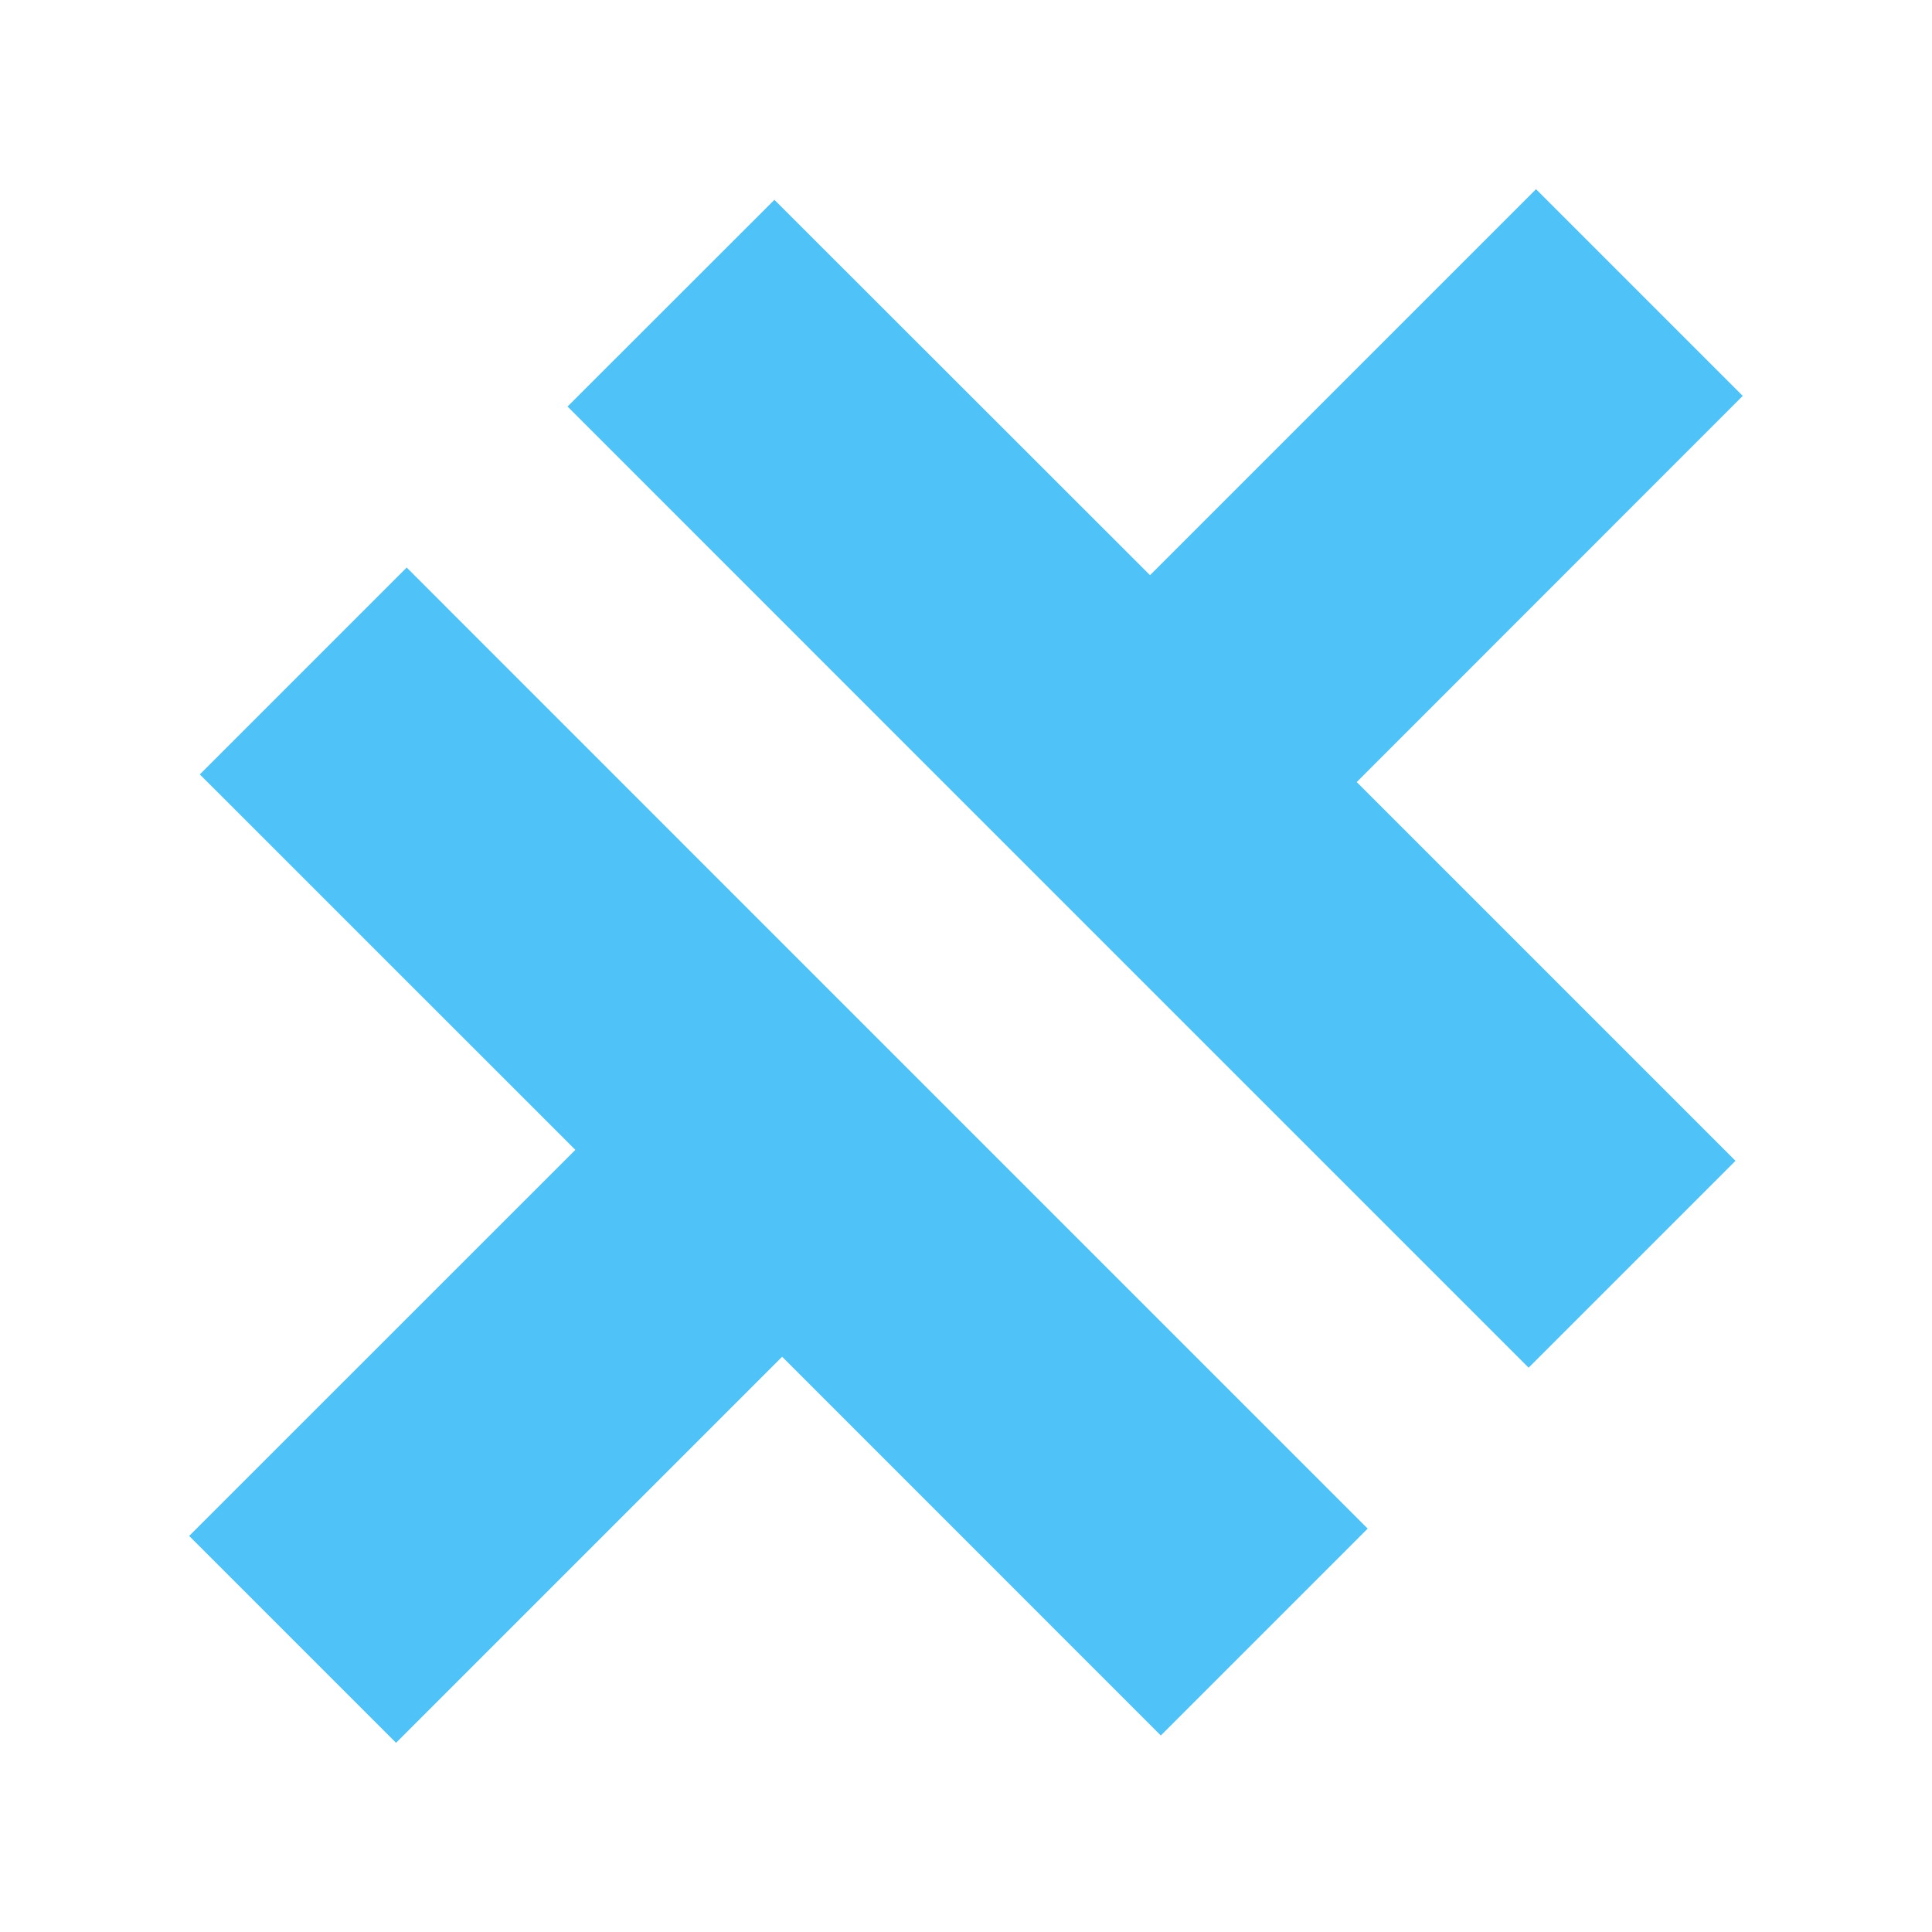
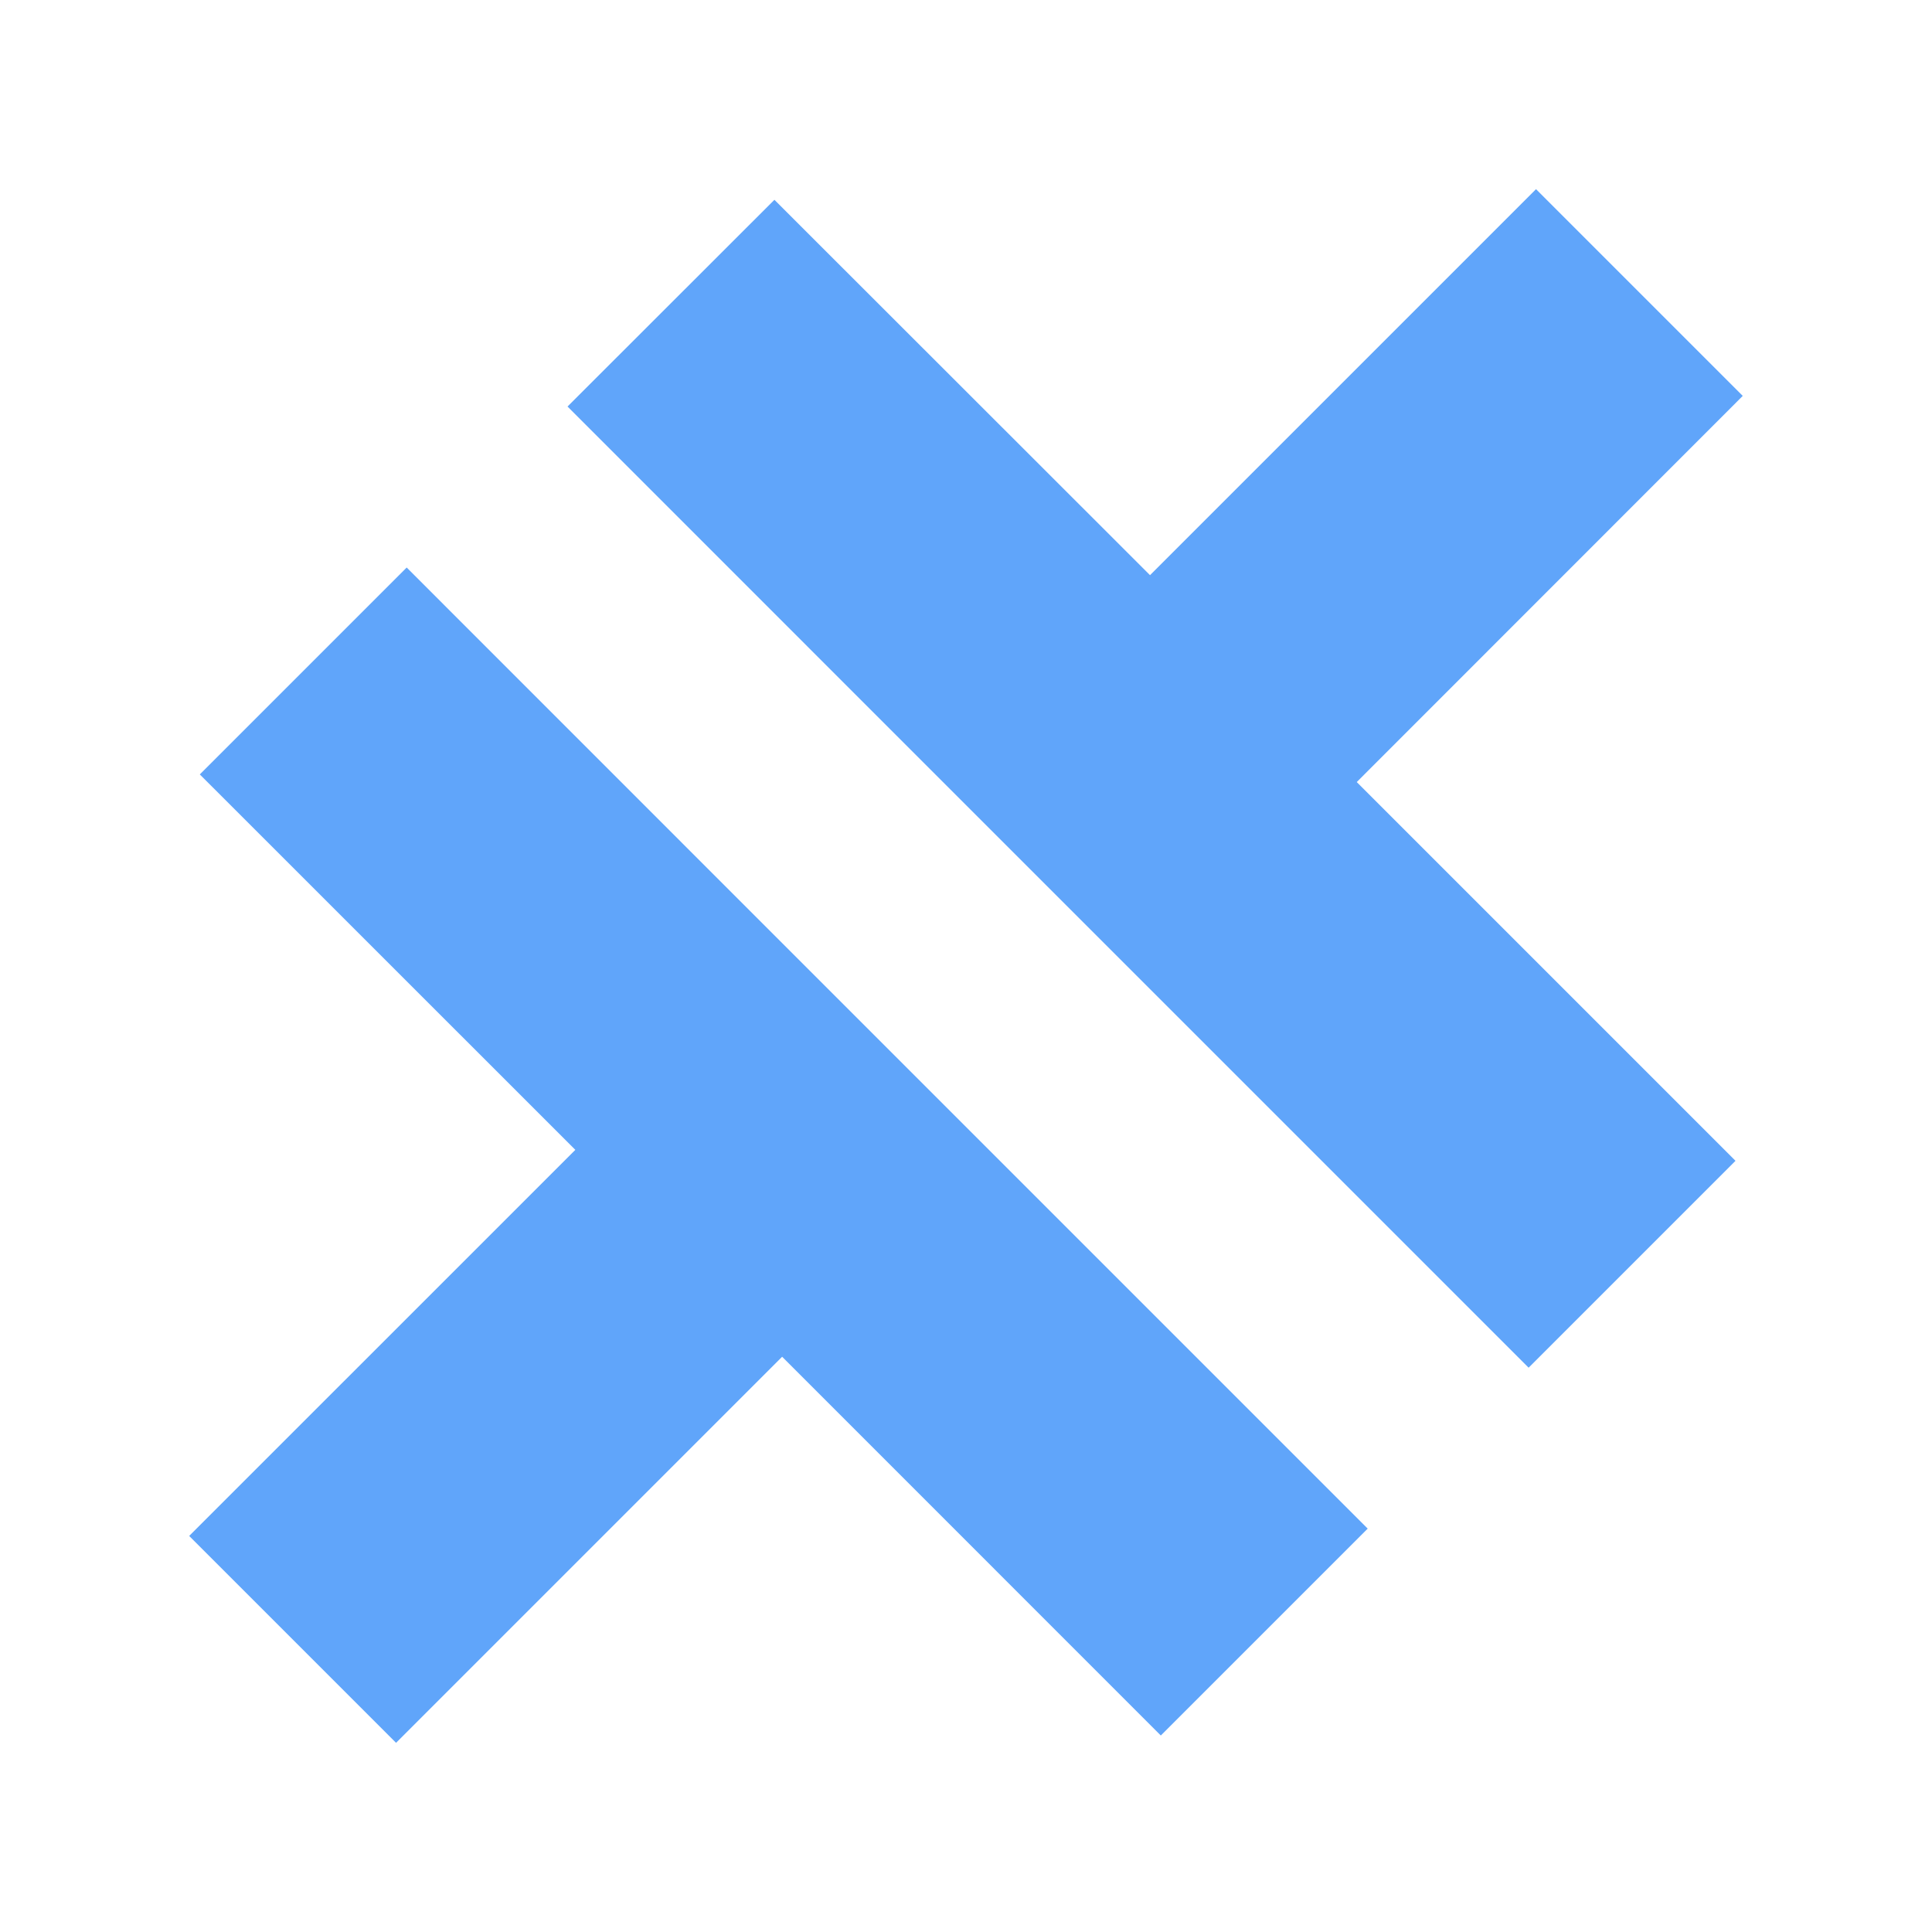
- <svg xmlns="http://www.w3.org/2000/svg" viewBox="0 0 24 24">
-   <path d="m19.081 2.35-4.795 4.795L9.62 2.482 7.05 5.05l4.664 4.665 2.57 2.57 4.705 4.705 2.57-2.57-4.705-4.705 4.795-4.797zM5.052 7.05l-2.57 2.57 4.665 4.664L2.35 19.08l2.57 2.57 4.796-4.796 4.704 4.705 2.57-2.57-7.274-7.274z" style="fill:#4fc3f7;paint-order:fill markers stroke" />
+ <svg xmlns="http://www.w3.org/2000/svg" width="24" height="24" viewBox="0 0 24 24" fill="none">
+   <path d="M19.081 2.35L14.286 7.145L9.62 2.482L7.05 5.05L11.714 9.715L14.284 12.285L18.989 16.99L21.559 14.42L16.854 9.715L21.649 4.918L19.081 2.35ZM5.052 7.05L2.482 9.62L7.147 14.284L2.35 19.08L4.92 21.65L9.716 16.854L14.42 21.559L16.99 18.989L9.716 11.715L5.052 7.05Z" fill="#60A5FA" />
</svg>
